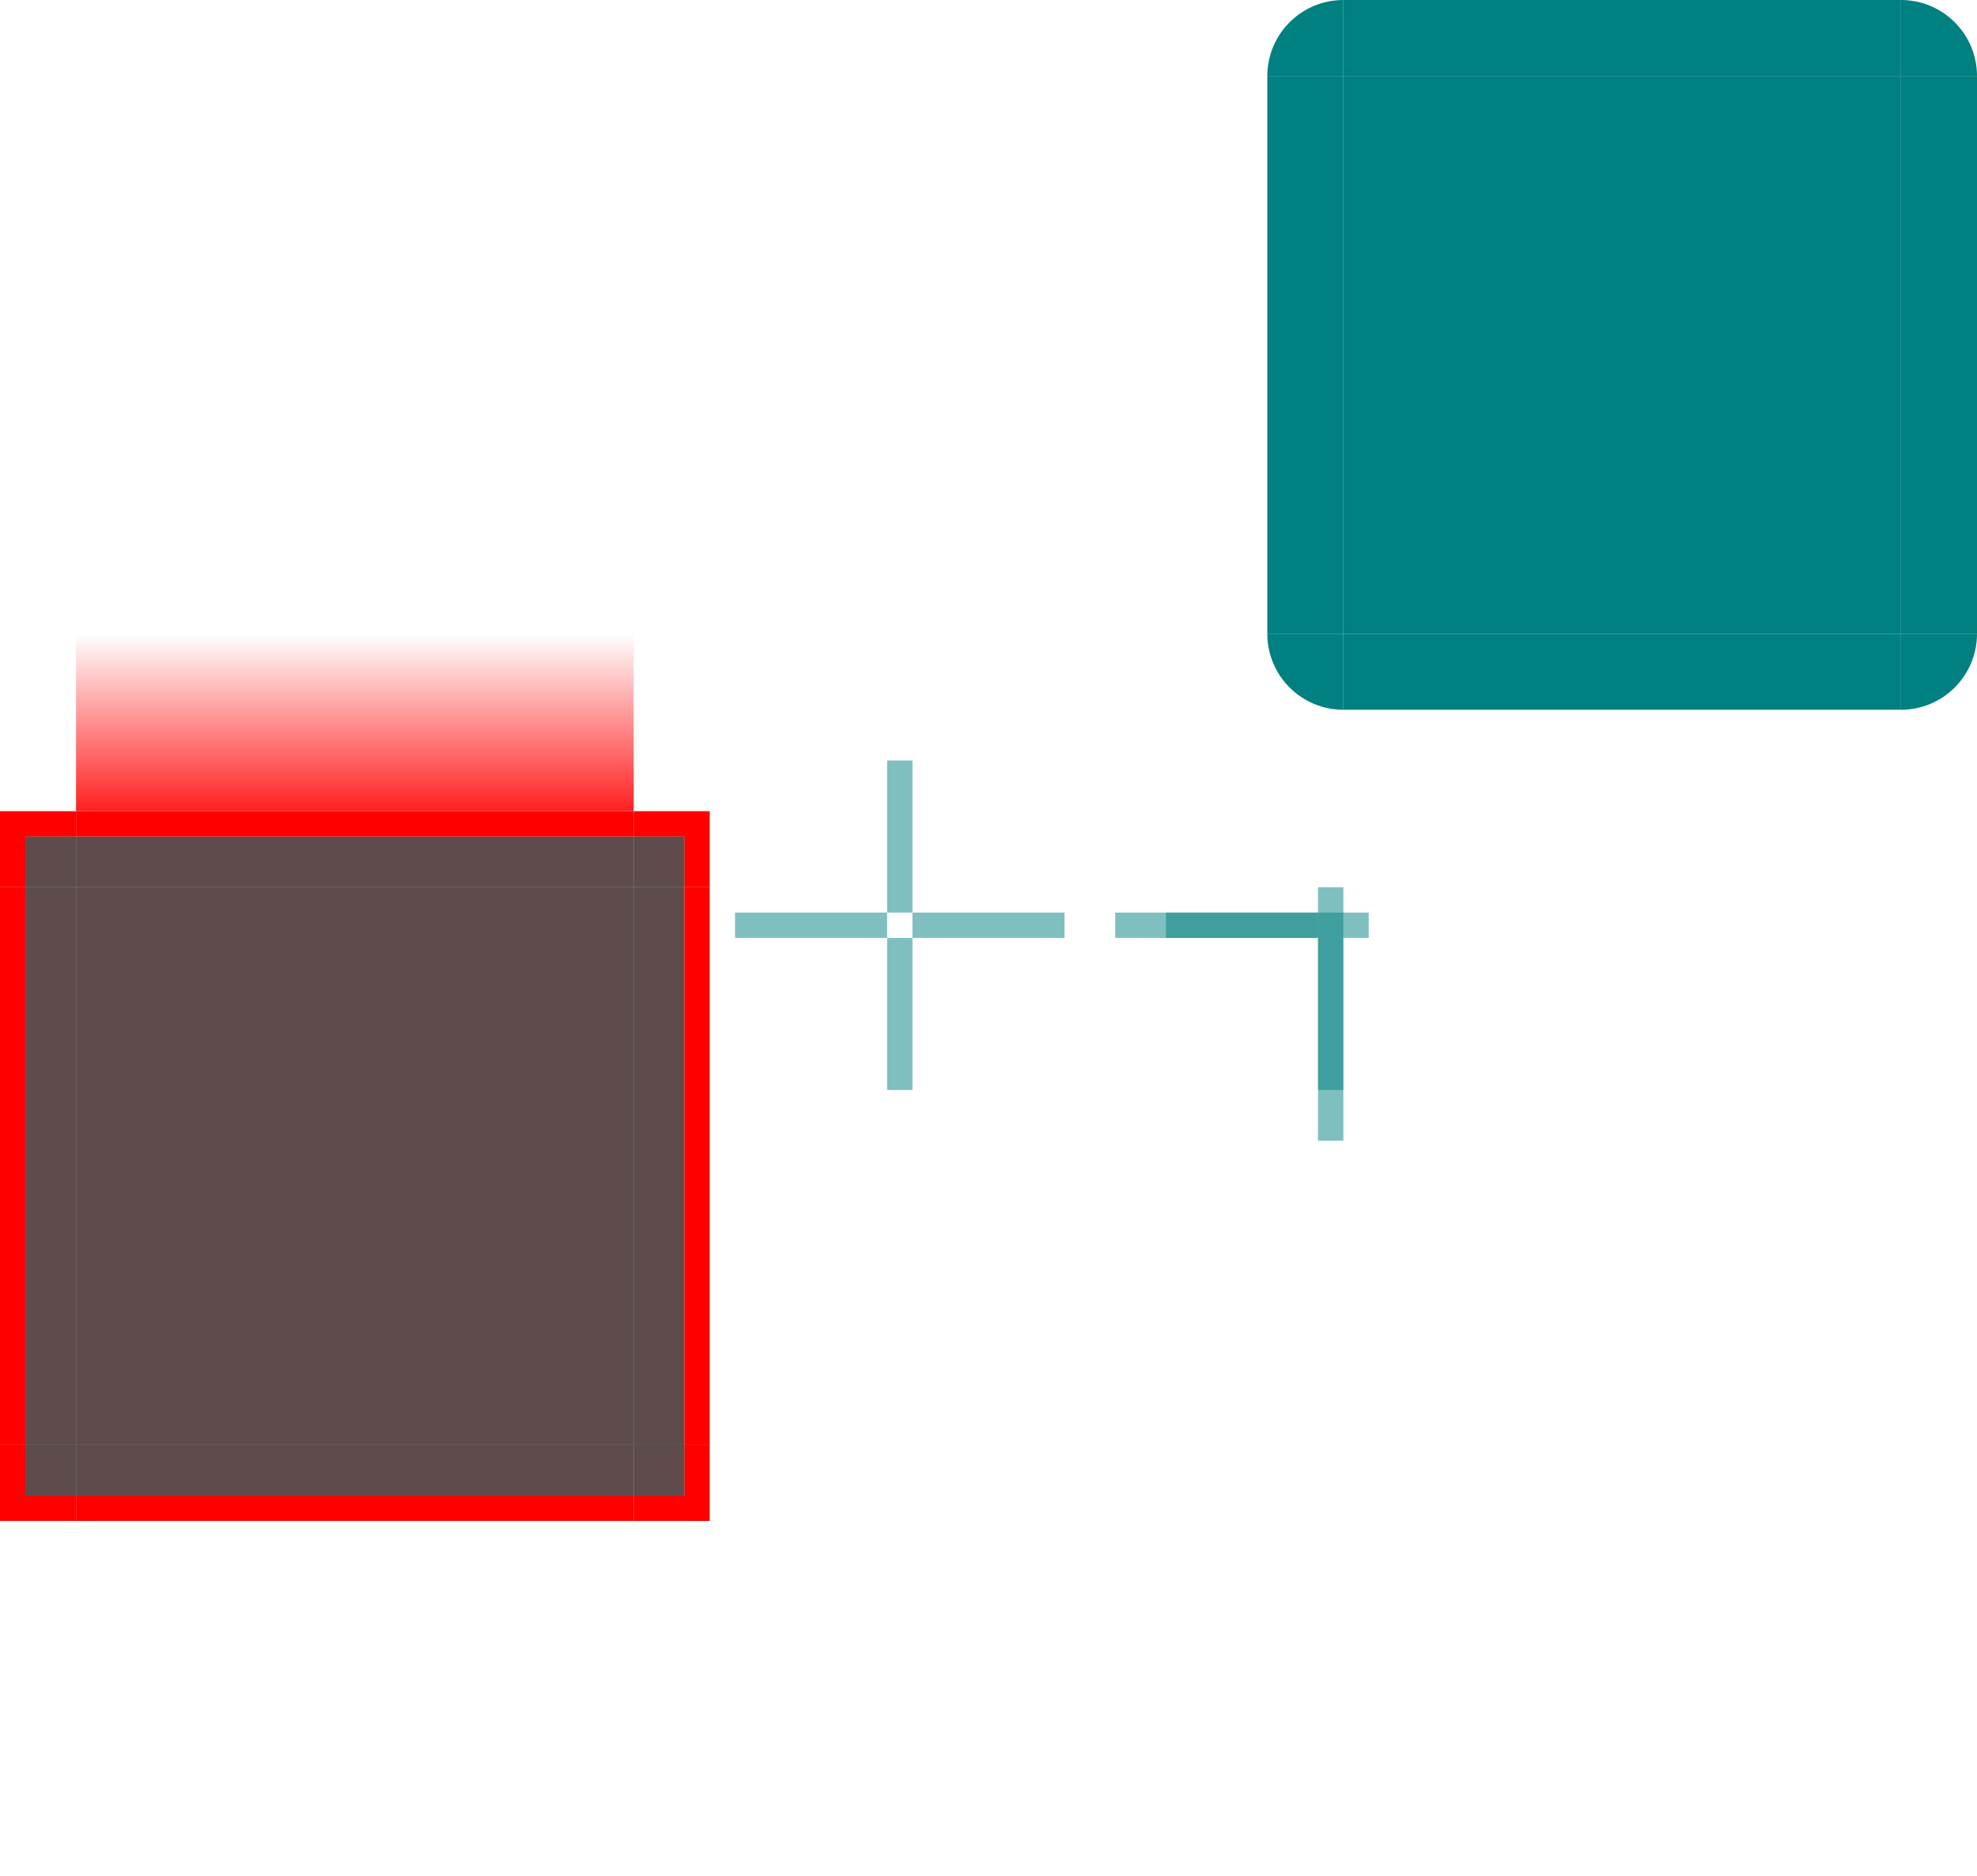
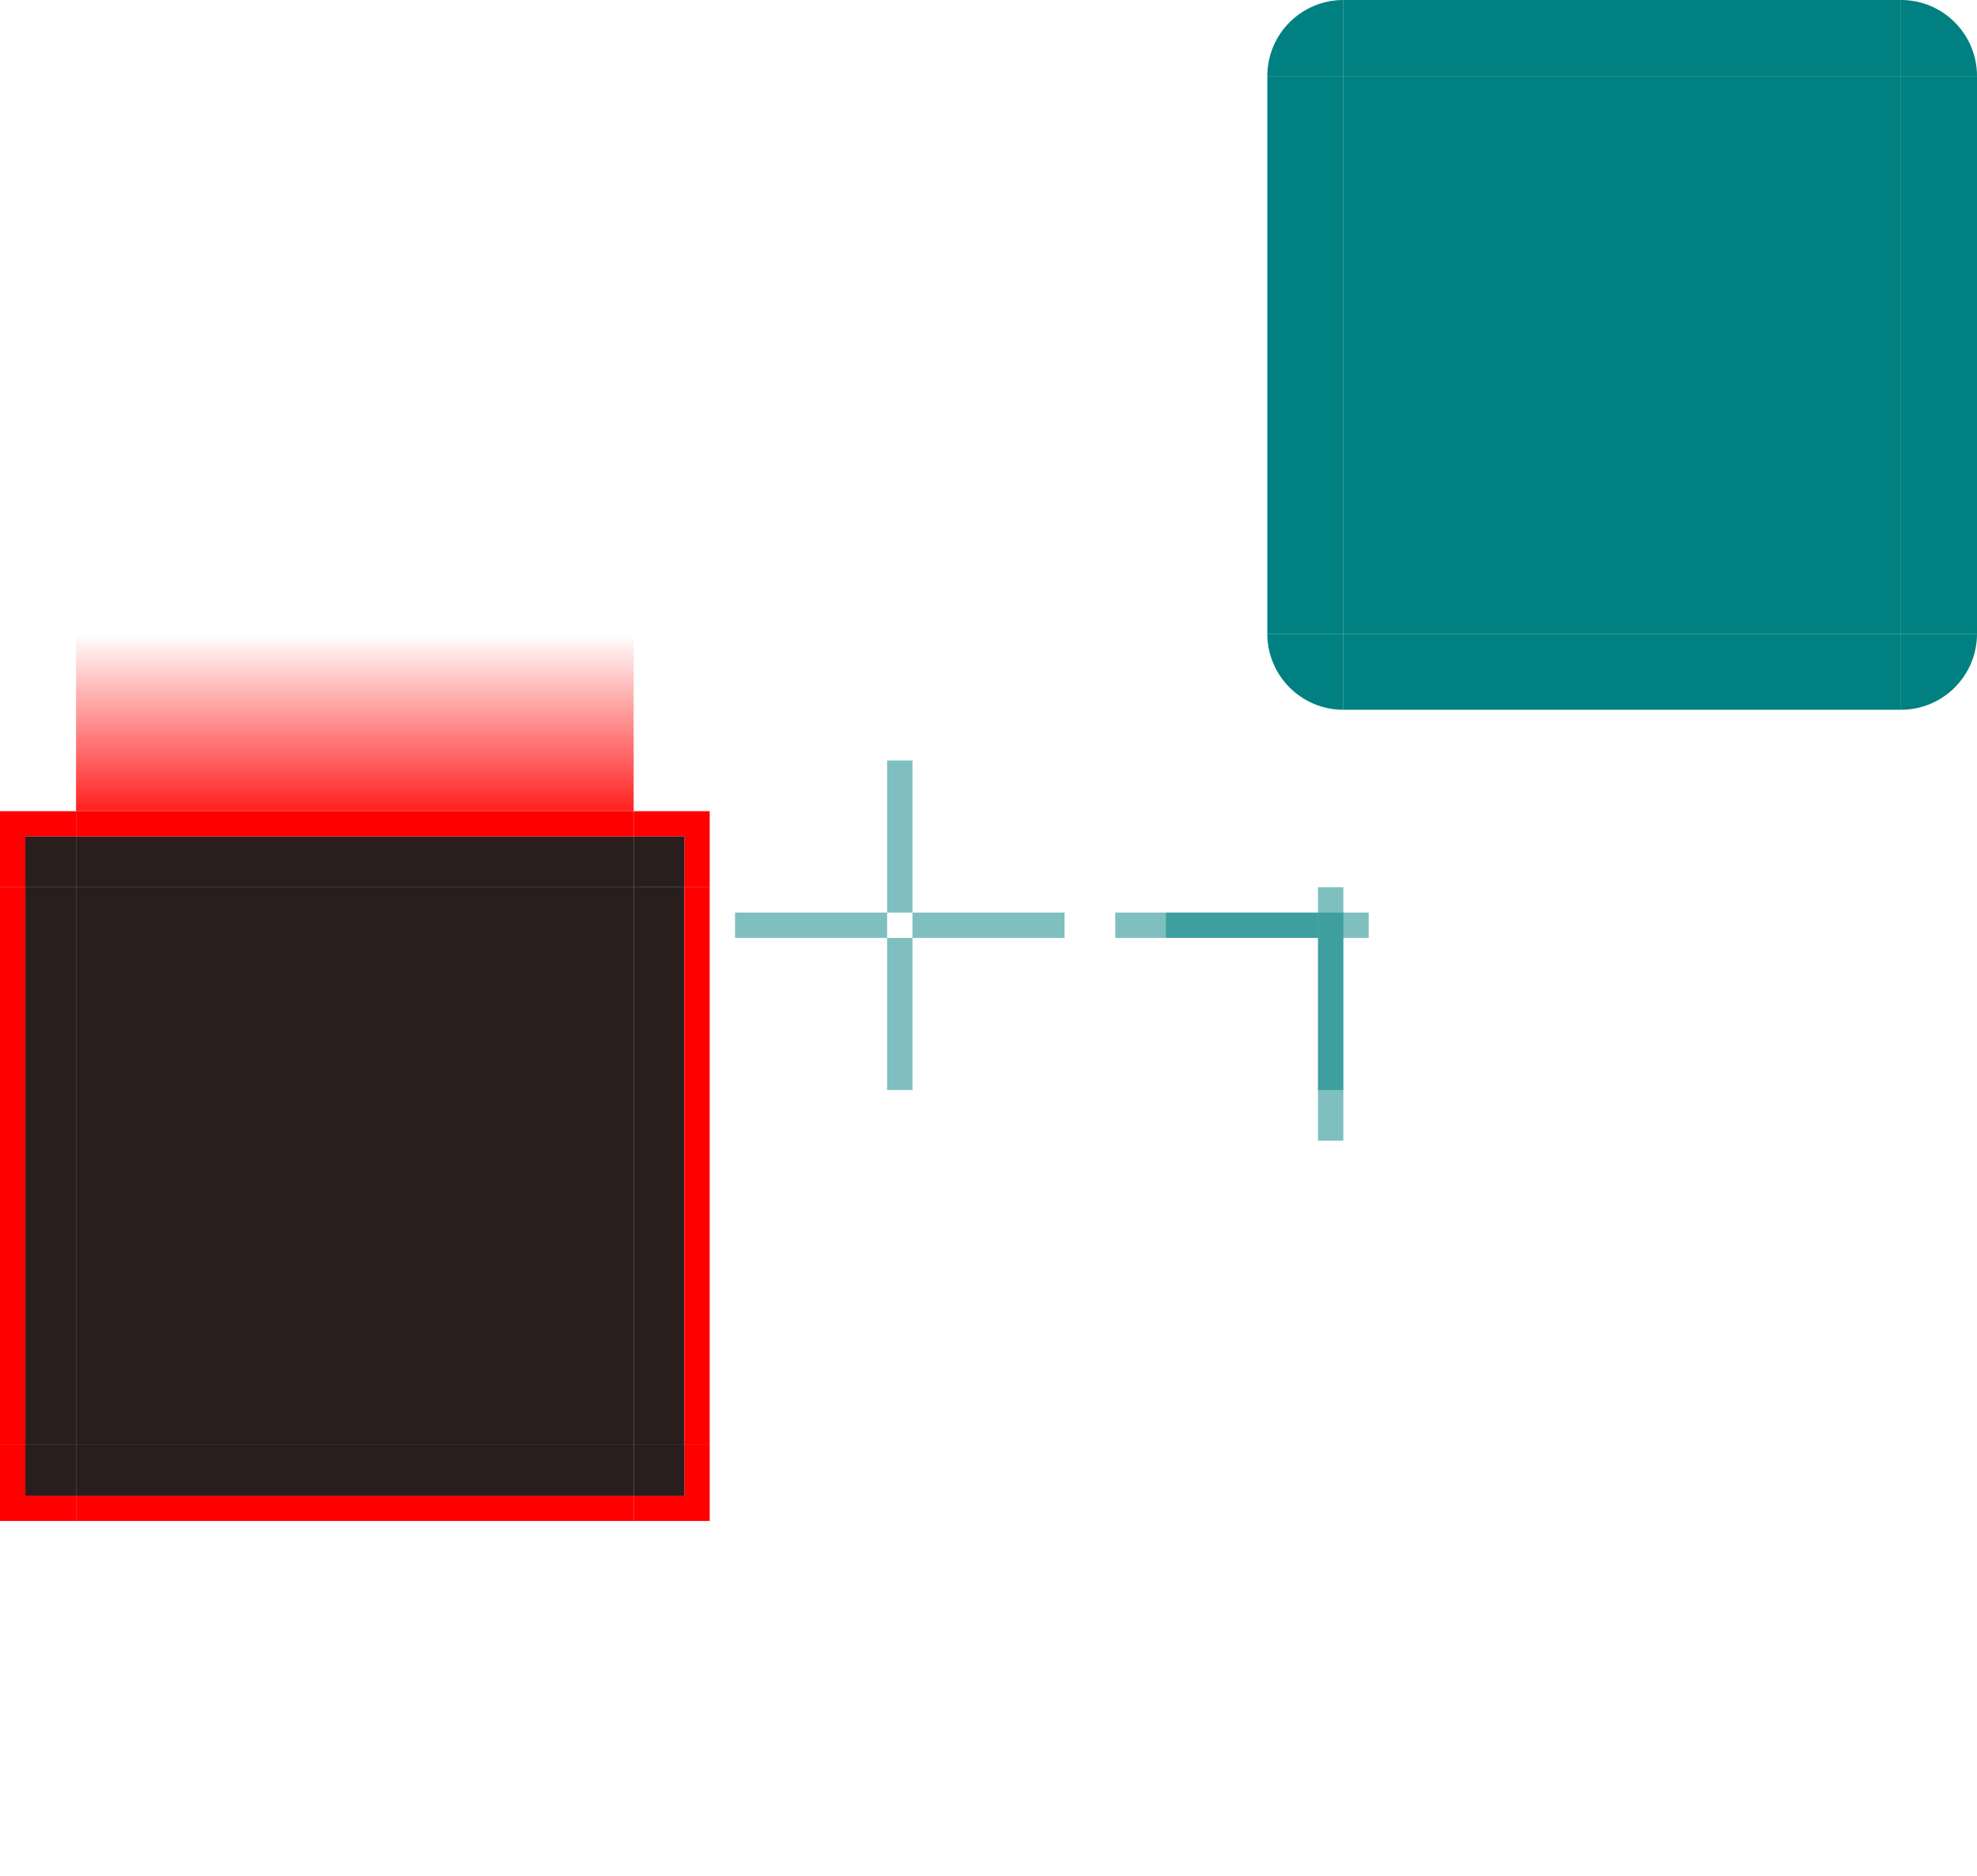
<svg xmlns="http://www.w3.org/2000/svg" xmlns:xlink="http://www.w3.org/1999/xlink" width="78" height="74" id="svg3642" version="1.0" viewBox="0 0 78 74">
  <defs id="defs3644">
    <linearGradient id="swatch8">
      <stop style="stop-color:#000000;stop-opacity:1;" offset="0" id="stop8" />
    </linearGradient>
    <linearGradient id="linearGradient1008">
      <stop style="stop-color:#000000;stop-opacity:1;" offset="0" id="stop1006" />
    </linearGradient>
    <linearGradient id="linearGradient996">
      <stop style="stop-color:#000000;stop-opacity:1;" offset="0" id="stop994" />
    </linearGradient>
    <linearGradient id="linearGradient990">
      <stop style="stop-color:#000000;stop-opacity:1;" offset="0" id="stop988" />
    </linearGradient>
    <linearGradient id="linearGradient983">
      <stop style="stop-color:#000000;stop-opacity:1;" offset="0" id="stop981" />
    </linearGradient>
    <linearGradient id="linearGradient977">
      <stop style="stop-color:#000000;stop-opacity:1;" offset="0" id="stop975" />
    </linearGradient>
    <linearGradient id="edge">
      <stop style="stop-color:#7c7c7c;stop-opacity:1;" offset="0" id="stop4738-3" />
    </linearGradient>
    <linearGradient id="activeborder">
      <stop style="stop-color:#121212;stop-opacity:0.471;" offset="0" id="stop880" />
    </linearGradient>
    <linearGradient id="fill">
      <stop id="stop929" offset="0" style="stop-color:#121212;stop-opacity:0.902;" />
    </linearGradient>
    <linearGradient id="dlgGlowBase">
      <stop id="dlgStop1" offset="0" style="stop-color:#ff0000;stop-opacity:1;" />
      <stop id="dlgStop2" offset="0.5" style="stop-color:#ff0000;stop-opacity:0.5;" />
      <stop id="dlgStop3" offset="1" style="stop-color:#ff0000;stop-opacity:0;" />
    </linearGradient>
    <linearGradient id="dlgGlowRadBase">
      <stop style="stop-color:#ff0000;stop-opacity:0.659;" offset="0" id="dlgRStop1" />
      <stop style="stop-color:#ff0000;stop-opacity:0.659;" offset="0.273" id="dlgRStop2" />
      <stop style="stop-color:#ff0000;stop-opacity:0.333;" offset="0.545" id="dlgRStop3" />
      <stop style="stop-color:#ff0000;stop-opacity:0;" offset="1" id="dlgRStop4" />
    </linearGradient>
    <linearGradient xlink:href="#dlgGlowBase" id="dlgGlowLinear" x1="183.128" y1="299.676" x2="183.128" y2="291.676" gradientUnits="userSpaceOnUse" />
    <radialGradient xlink:href="#dlgGlowRadBase" id="dlgGlowRadial" cx="217.128" cy="310.676" fx="217.128" fy="310.676" r="5.5" gradientUnits="userSpaceOnUse" gradientTransform="matrix(1.999995,0,0,2.000002,-217.1262,-310.6762)" />
  </defs>
  <g id="layer1" transform="translate(-138.1277,-276.6759)">
    <rect style="opacity:1;fill:#008080;fill-opacity:1;fill-rule:nonzero;stroke:none;stroke-width:6.444;stroke-linecap:square;stroke-miterlimit:4;stroke-dasharray:none;stroke-dashoffset:0;stroke-opacity:1" class="ColorScheme-ViewBackground" id="mask-center" width="22" height="22" x="191.128" y="279.676" ry="0" />
    <rect style="opacity:1;fill:#008080;fill-opacity:1;fill-rule:nonzero;stroke:none;stroke-width:8.197;stroke-linecap:square;stroke-miterlimit:4;stroke-dasharray:none;stroke-dashoffset:0;stroke-opacity:1" id="mask-left" class="ColorScheme-Background" width="3" height="22" x="188.128" y="279.676" />
    <rect y="279.676" x="213.128" height="22" width="3" class="ColorScheme-Background" id="mask-right" style="opacity:1;fill:#008080;fill-opacity:1;fill-rule:nonzero;stroke:none;stroke-width:8.197;stroke-linecap:square;stroke-miterlimit:4;stroke-dasharray:none;stroke-dashoffset:0;stroke-opacity:1" />
    <rect y="-174.128" x="313.676" height="1" width="6" id="hint-bottom-margin" style="opacity:0.5;fill:#008080;fill-opacity:1;stroke:none;stroke-width:0.645" transform="rotate(90)" />
    <rect transform="rotate(90)" style="opacity:0.5;fill:#008080;fill-opacity:1;stroke:none;stroke-width:0.645" id="hint-left-margin" width="1" height="6" x="312.676" y="-173.128" />
    <rect transform="rotate(90)" style="opacity:0.5;fill:#008080;fill-opacity:1;stroke:none;stroke-width:0.817" id="shadow-hint-bottom-margin" width="8" height="1" x="313.676" y="-191.128" />
    <rect transform="rotate(90)" style="opacity:0.5;fill:#008080;fill-opacity:1;stroke:none;stroke-width:0.817" id="shadow-hint-right-margin" width="1" height="8" x="312.676" y="-192.128" />
    <rect y="-190.128" x="312.676" height="8" width="1" id="shadow-hint-left-margin" style="opacity:0.5;fill:#008080;fill-opacity:1;stroke:none;stroke-width:0.817" transform="rotate(90)" />
    <rect y="-191.128" x="311.676" height="1" width="8" id="shadow-hint-top-margin" style="opacity:0.5;fill:#008080;fill-opacity:1;stroke:none;stroke-width:0.817" transform="rotate(90)" />
    <rect transform="rotate(90)" style="opacity:0.5;fill:#008080;fill-opacity:1;stroke:none;stroke-width:0.646" id="hint-top-margin" width="6" height="1" x="306.676" y="-174.128" />
    <rect y="-180.128" x="312.676" height="6" width="1" id="hint-right-margin" style="opacity:0.5;fill:#008080;fill-opacity:1;stroke:none;stroke-width:0.645" transform="rotate(90)" />
-     <rect style="opacity:0.7;fill:#1a0000;fill-opacity:1;stroke:none;stroke-width:0.32" id="center" width="22" height="22" x="141.128" y="311.676" />
+     <rect style="opacity:0.88;fill:#0d0000;fill-opacity:1;stroke:none;stroke-width:0.32" id="center" width="22" height="22" x="141.128" y="311.676" />
    <use x="0" y="0" xlink:href="#top" id="bottom" transform="matrix(1,0,0,-1,-5.3395482e-6,645.3518)" />
    <use x="0" y="0" xlink:href="#top" id="right" transform="rotate(90,152.1277,322.6759)" />
    <use x="0" y="0" xlink:href="#top" id="left" transform="rotate(-90,152.1277,322.6759)" />
    <use x="0" y="0" xlink:href="#topright" id="topleft" transform="matrix(-1,0,0,1,304.2554,-1.413501e-5)" />
    <use x="0" y="0" xlink:href="#topright" id="bottomright" transform="matrix(1,0,0,-1,-1.7872853e-5,645.3518)" />
    <use x="0" y="0" xlink:href="#topright" id="bottomleft" transform="rotate(180,152.1277,322.6759)" />
    <path style="opacity:1;fill:#008080;fill-opacity:1;stroke-linecap:square;stroke-linejoin:round;paint-order:markers stroke fill" id="mask-topright" d="m 213.128,276.676 a 3,3 0 0 1 3,3 h -3 z" />
    <path style="opacity:1;fill:#008080;fill-opacity:1;stroke-linecap:square;stroke-linejoin:round;paint-order:markers stroke fill" id="mask-topleft" d="m -191.128,276.676 a 3,3 0 0 1 3,3 h -3 z" transform="scale(-1,1)" />
    <path style="opacity:1;fill:#008080;fill-opacity:1;stroke-linecap:square;stroke-linejoin:round;paint-order:markers stroke fill" id="mask-bottomright" d="m 213.128,-304.676 a 3,3 0 0 1 3,3 h -3 z" transform="scale(1,-1)" />
    <path style="opacity:1;fill:#008080;fill-opacity:1;stroke-linecap:square;stroke-linejoin:round;paint-order:markers stroke fill" id="mask-bottomleft" d="m -191.128,-304.676 a 3,3 0 0 1 3,3 h -3 z" transform="scale(-1)" />
    <rect style="opacity:1;fill:none;fill-opacity:1;fill-rule:nonzero;stroke:none;stroke-width:6.444;stroke-linecap:square;stroke-miterlimit:4;stroke-dasharray:none;stroke-dashoffset:0;stroke-opacity:1" class="ColorScheme-ViewBackground" id="shadow-center" width="22" height="22" x="190.128" y="324.676" ry="0" />
    <use x="0" y="0" xlink:href="#shadow-top" id="shadow-bottom" transform="matrix(1,0,0,-1,-6.6650806e-6,671.3518)" />
    <use x="0" y="0" xlink:href="#shadow-top" id="shadow-right" transform="rotate(90,201.1277,335.6759)" />
    <use x="0" y="0" xlink:href="#shadow-top" id="shadow-left" transform="rotate(-90,201.1277,335.6759)" />
    <rect style="fill:#008080;fill-opacity:1;fill-rule:nonzero;stroke:none;stroke-width:8.197;stroke-linecap:square;stroke-miterlimit:4;stroke-dasharray:none;stroke-dashoffset:0;stroke-opacity:1" class="ColorScheme-Background" id="mask-top" width="3" height="22" x="-279.676" y="191.128" transform="rotate(-90)" />
    <rect style="fill:#008080;fill-opacity:1;fill-rule:nonzero;stroke:none;stroke-width:8.197;stroke-linecap:square;stroke-miterlimit:4;stroke-dasharray:none;stroke-dashoffset:0;stroke-opacity:1" class="ColorScheme-Background" id="mask-bottom" width="3" height="22" x="-304.676" y="191.128" transform="rotate(-90)" />
    <g id="top">
-       <rect style="opacity:0.7;fill:#1a0000;fill-opacity:1;stroke:none;stroke-width:0.32" id="rect6" width="22" height="2" x="141.128" y="309.676" />
+       <rect style="opacity:0.88;fill:#0d0000;fill-opacity:1;stroke:none;stroke-width:0.32" id="rect6" width="22" height="2" x="141.128" y="309.676" />
      <rect style="opacity:1;fill:#ff0000;fill-opacity:1;stroke:none;stroke-width:0.32" id="rect5" width="22" height="1" x="141.128" y="308.676" />
    </g>
    <g id="topright" transform="translate(-15.99997,-10.99999)">
      <path id="rect3" style="opacity:1;fill:#ff0000;fill-opacity:1;stroke:none;stroke-width:0.32" d="m 179.128,319.676 v 1 h 2 v 2 h 1 v -3 z" />
-       <rect style="opacity:0.7;fill:#1a0000;fill-opacity:1;stroke:none;stroke-width:0.32" id="rect1" width="2" height="2" x="179.128" y="320.676" />
+       <rect style="opacity:0.88;fill:#0d0000;fill-opacity:1;stroke:none;stroke-width:0.32" id="rect1" width="2" height="2" x="179.128" y="320.676" />
    </g>
    <g id="shadow-top" transform="translate(-30.99997,9.999985)">
      <rect style="fill:none;stroke-width:1;stroke-linecap:square;stroke-linejoin:round;stroke-opacity:0.33;paint-order:markers stroke fill" id="shadow_top_border" width="22" height="3" x="172.128" y="298.676" />
      <rect style="opacity:1;fill:url(#dlgGlowLinear);stroke-width:1;stroke-linecap:square;stroke-linejoin:round;stroke-opacity:0.33;paint-order:markers stroke fill" id="shadow_top_glow" width="22" height="8" x="172.128" y="290.676" />
    </g>
    <g id="shadow-topright" transform="translate(-53.99997,-2.000022)">
      <rect style="fill:none;stroke:none" id="rect8" width="8" height="8" x="217.128" y="302.676" />
    </g>
    <use x="0" y="0" xlink:href="#shadow-topright" id="shadow-topleft" transform="matrix(-1,0,0,1,402.2554,-4.1827426e-8)" />
    <use x="0" y="0" xlink:href="#shadow-topright" id="shadow-bottomright" transform="matrix(1,0,0,-1,-3.3491943e-7,671.3518)" />
    <use x="0" y="0" xlink:href="#shadow-topright" id="shadow-bottomleft" transform="rotate(180,201.1277,335.6759)" />
  </g>
</svg>
